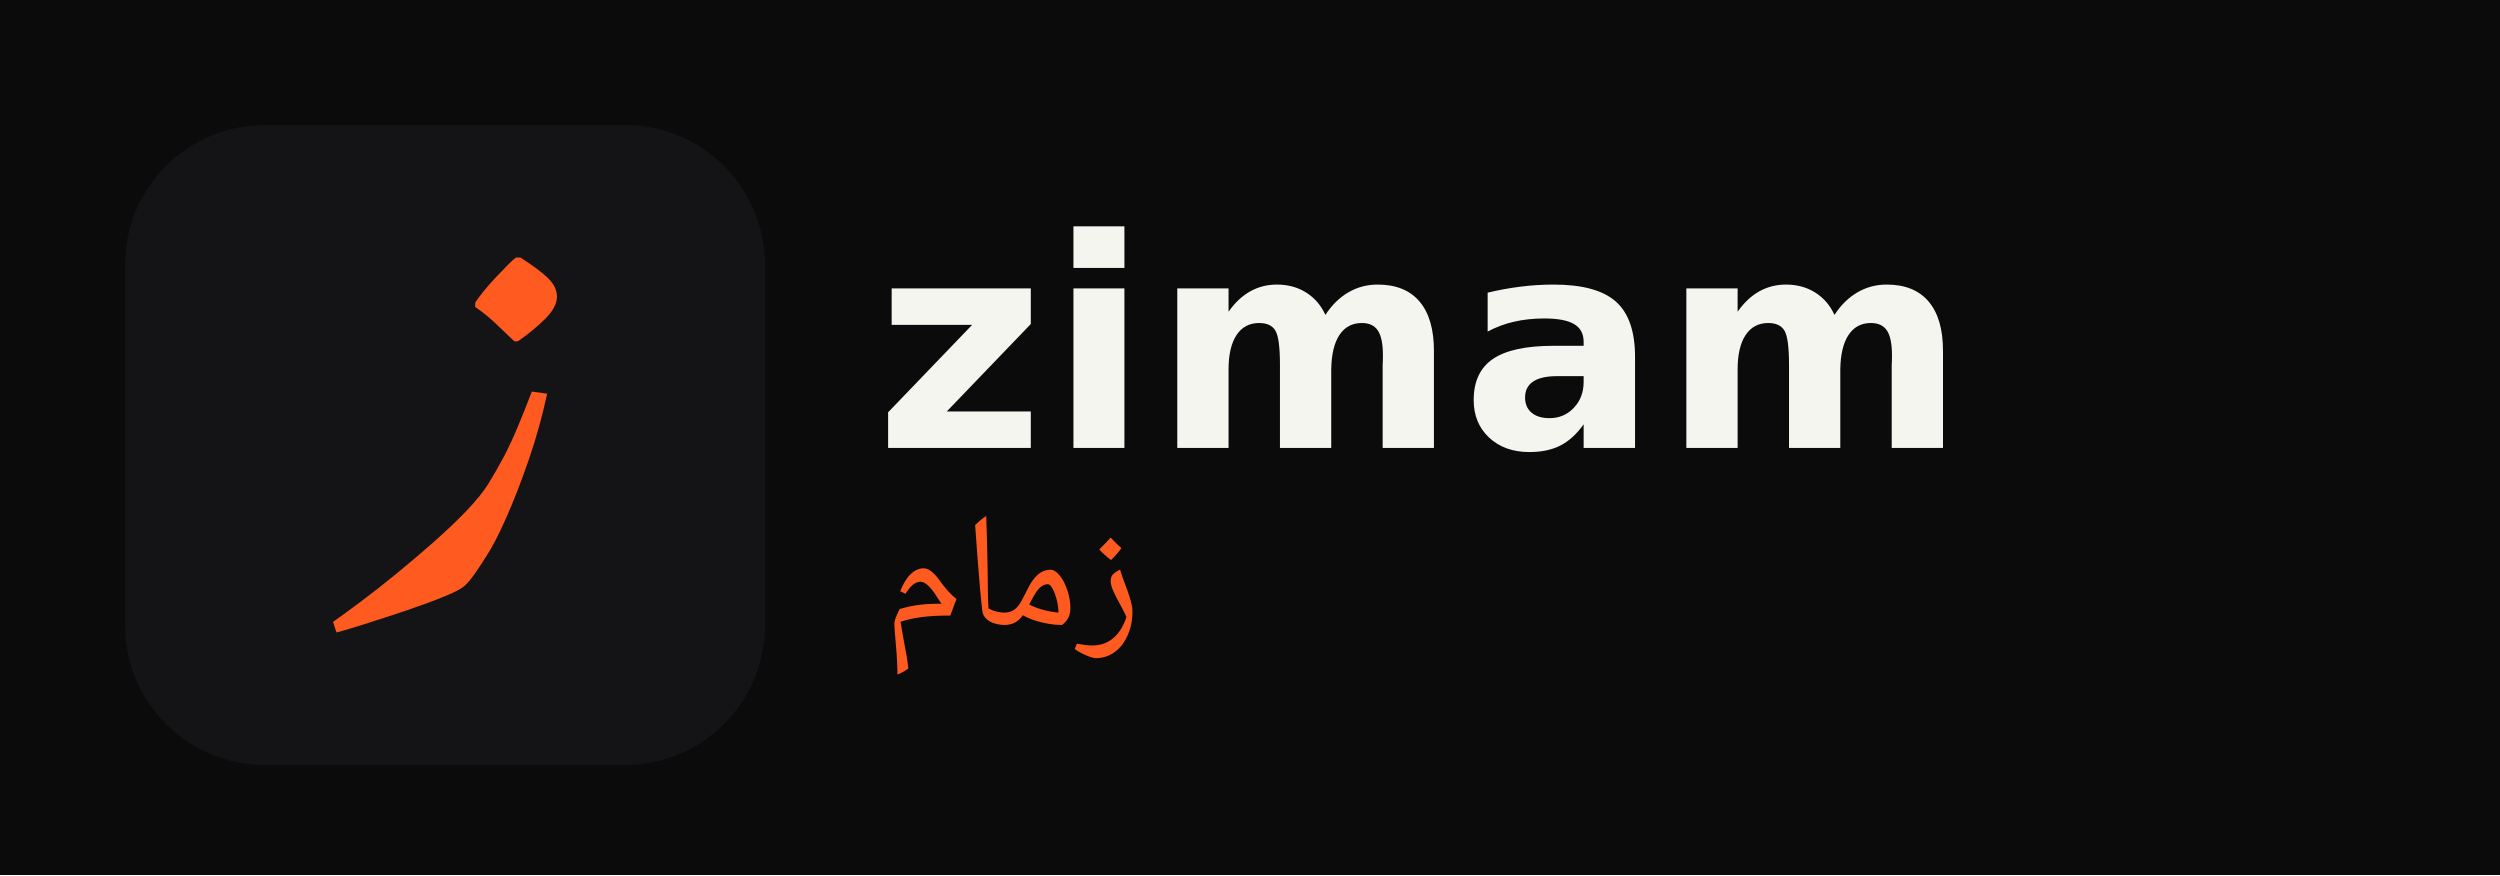
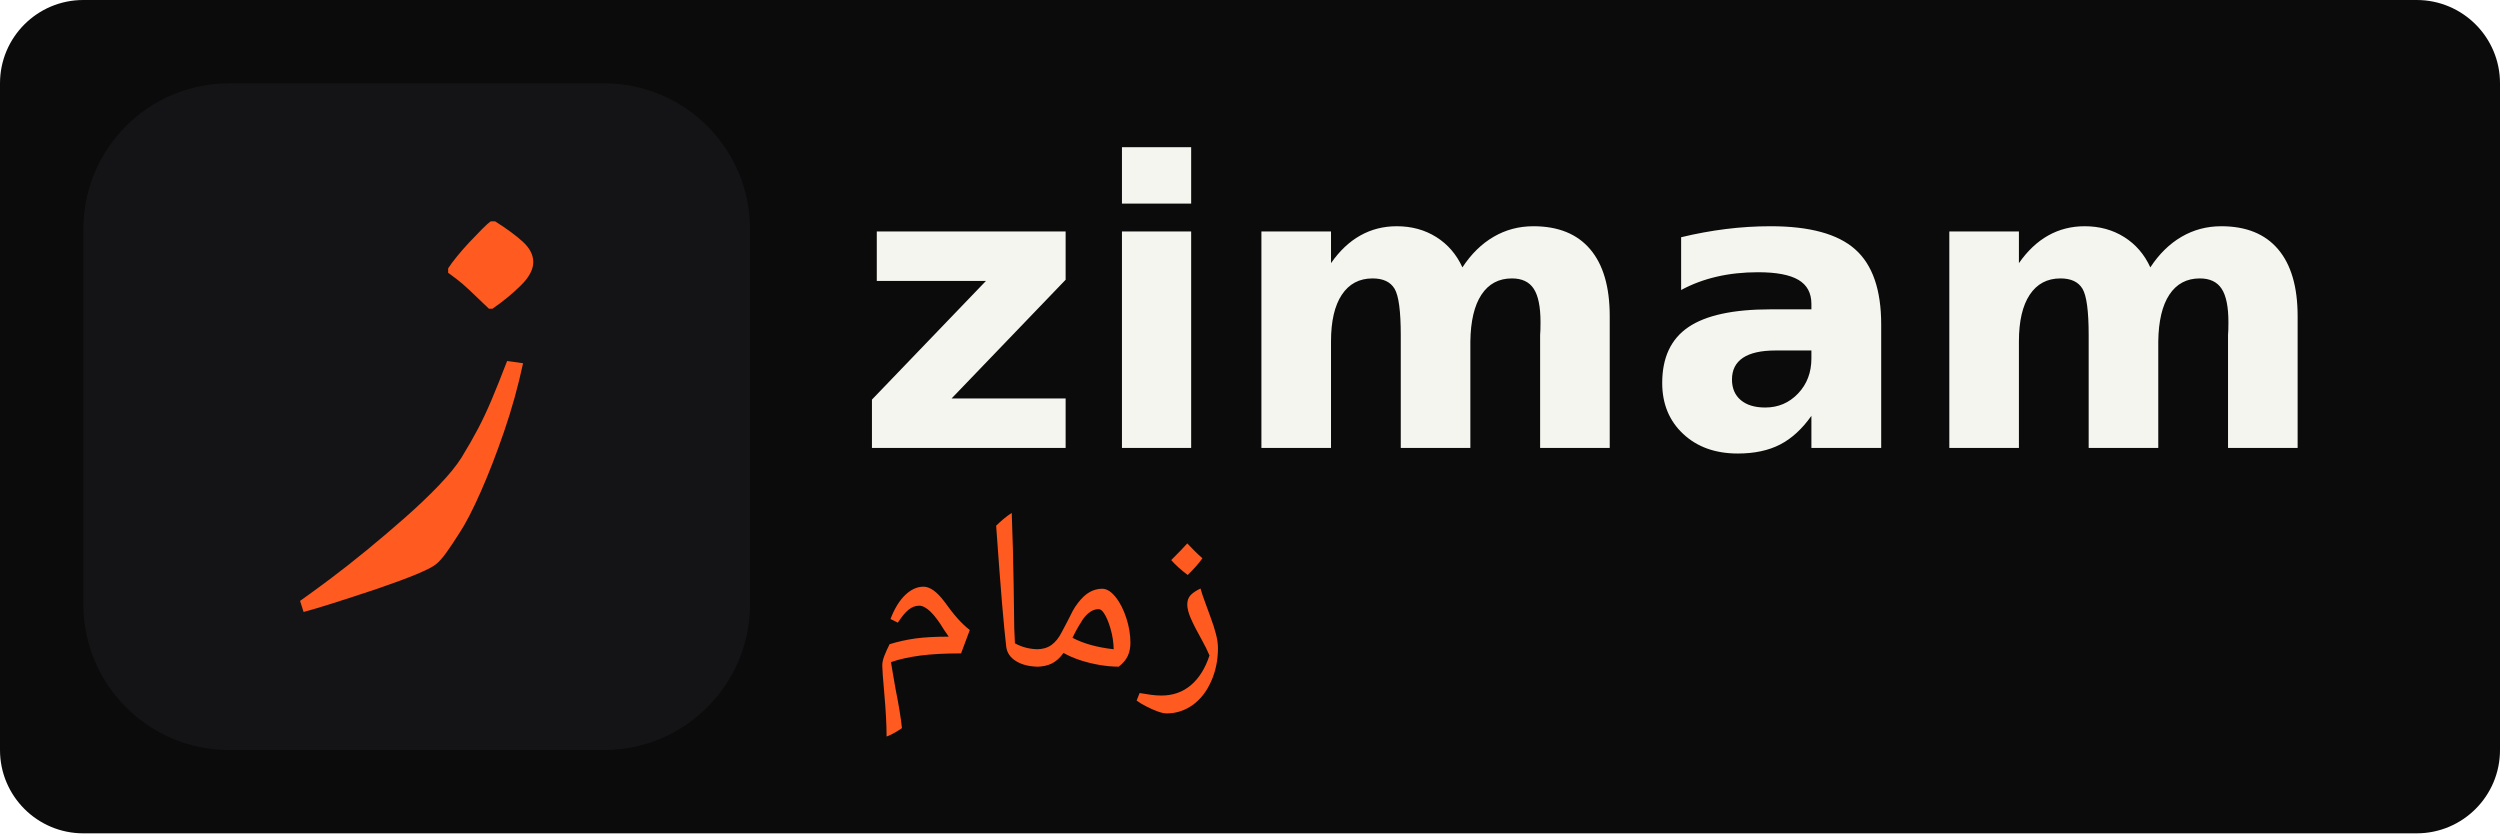
- <svg xmlns="http://www.w3.org/2000/svg" viewBox="0 0 1200 420" width="1200" height="420">
-   <rect width="1200" height="420" fill="#0B0B0C" />
-   <g transform="translate(60 60) scale(0.6)">
+ <svg xmlns="http://www.w3.org/2000/svg" viewBox="0 0 1200 400" width="1200" height="400">
+   <rect width="1200" height="400" rx="40" fill="#0B0B0C" />
+   <g transform="translate(40 40) scale(0.625)">
    <rect width="512" height="512" rx="112" fill="#141416" />
    <path d="M311.505 173.083 296.863 159.121Q290.733 153.333 286.817 150.438Q282.901 147.544 280.177 145.501V142.095Q282.561 138.35 286.988 132.901Q291.414 127.453 296.692 121.834Q301.97 116.216 306.397 111.789Q310.824 107.362 312.867 106.0H316.272Q330.234 114.854 337.896 122.005Q345.557 129.156 345.557 137.328Q345.557 145.841 335.852 155.376Q326.148 164.91 314.229 173.083ZM169.167 406.0 166.443 397.487Q175.637 391.017 189.087 380.972Q202.538 370.926 217.691 358.497Q232.844 346.068 247.317 333.299Q261.789 320.529 273.196 308.611Q284.604 296.692 290.393 287.498Q297.884 275.24 303.162 265.194Q308.44 255.149 313.548 243.06Q318.656 230.972 325.467 213.264L337.725 214.967Q331.936 241.868 323.083 267.578Q314.229 293.287 305.205 313.719Q296.182 334.15 289.031 345.047Q283.242 354.241 278.815 360.37Q274.388 366.499 270.983 369.224Q264.173 375.012 225.353 388.293Q205.943 394.763 191.982 399.19Q178.02 403.616 169.167 406.0Z" fill="#FF5A1F" />
  </g>
-   <text x="420" y="215" font-family="DejaVu Sans, sans-serif" font-weight="700" font-size="140" fill="#F5F5F0" letter-spacing="2">zimam</text>
-   <text x="424" y="300" font-family="Noto Naskh Arabic, serif" font-size="78" fill="#FF5A1F">زمام</text>
+   <text x="410" y="215" font-family="DejaVu Sans, sans-serif" font-weight="700" font-size="190" fill="#F5F5F0" letter-spacing="2">zimam</text>
+   <text x="416" y="320" font-family="Noto Naskh Arabic, serif" font-size="110" fill="#FF5A1F">زمام</text>
</svg>
